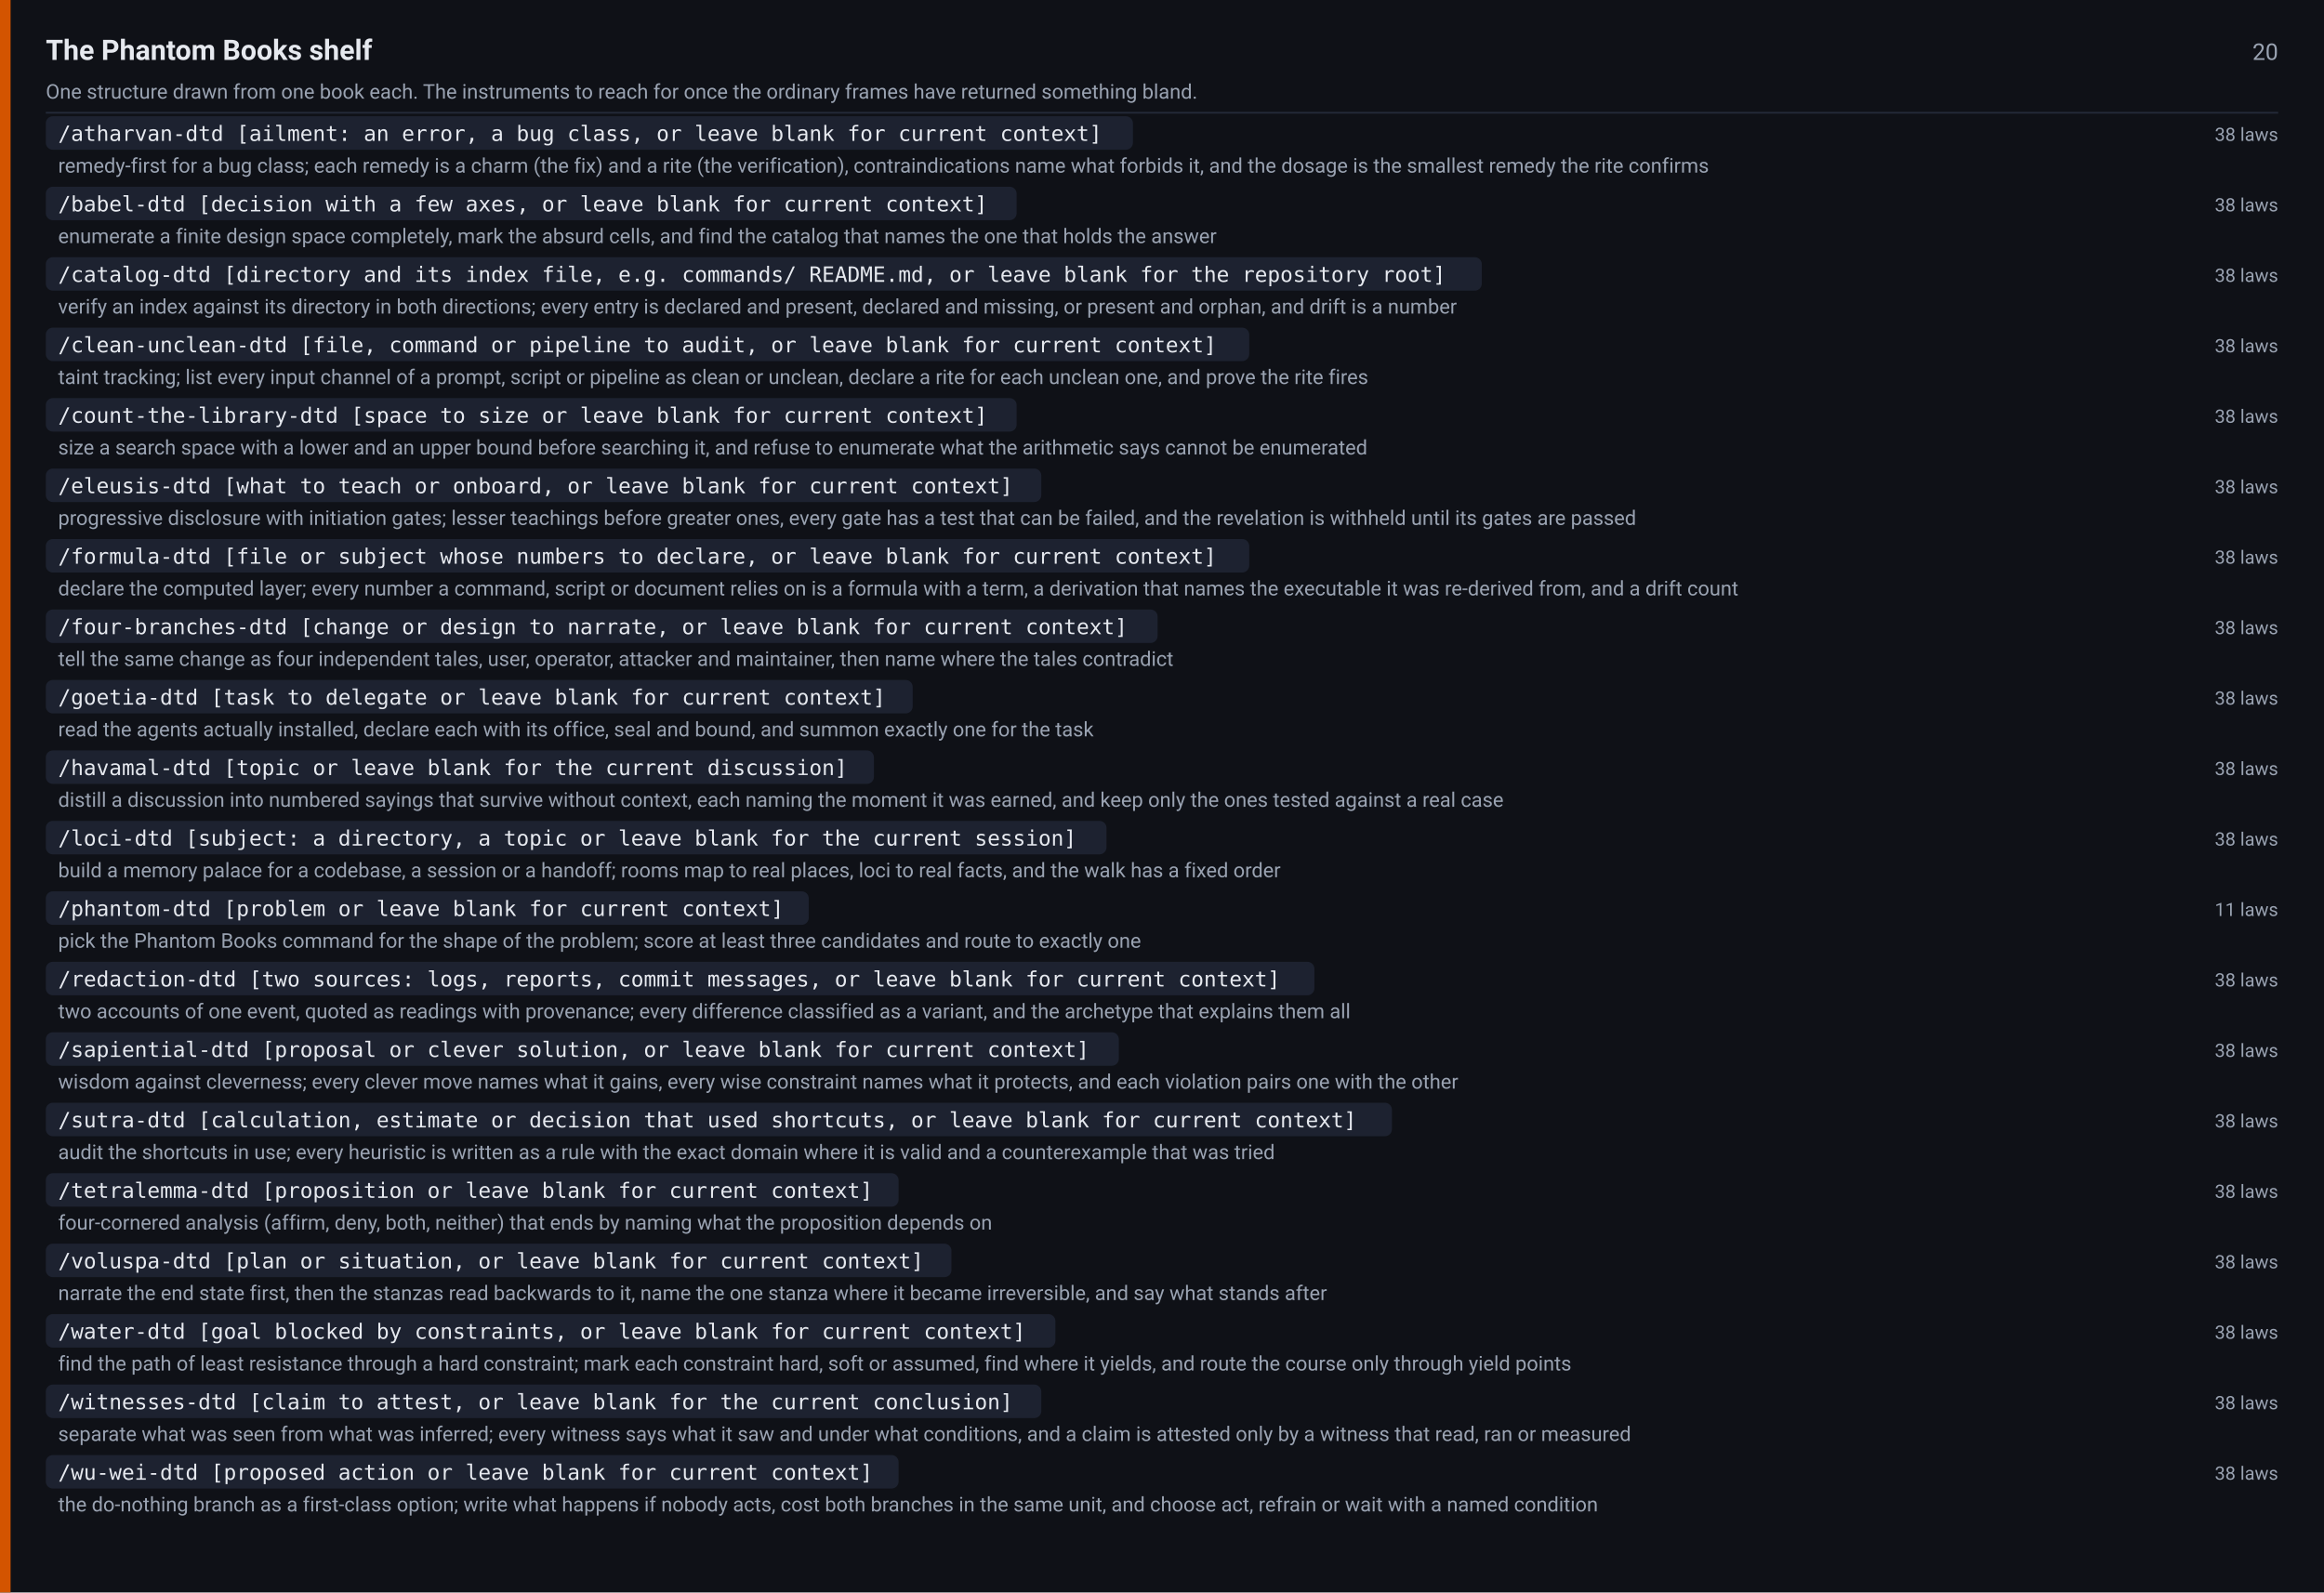
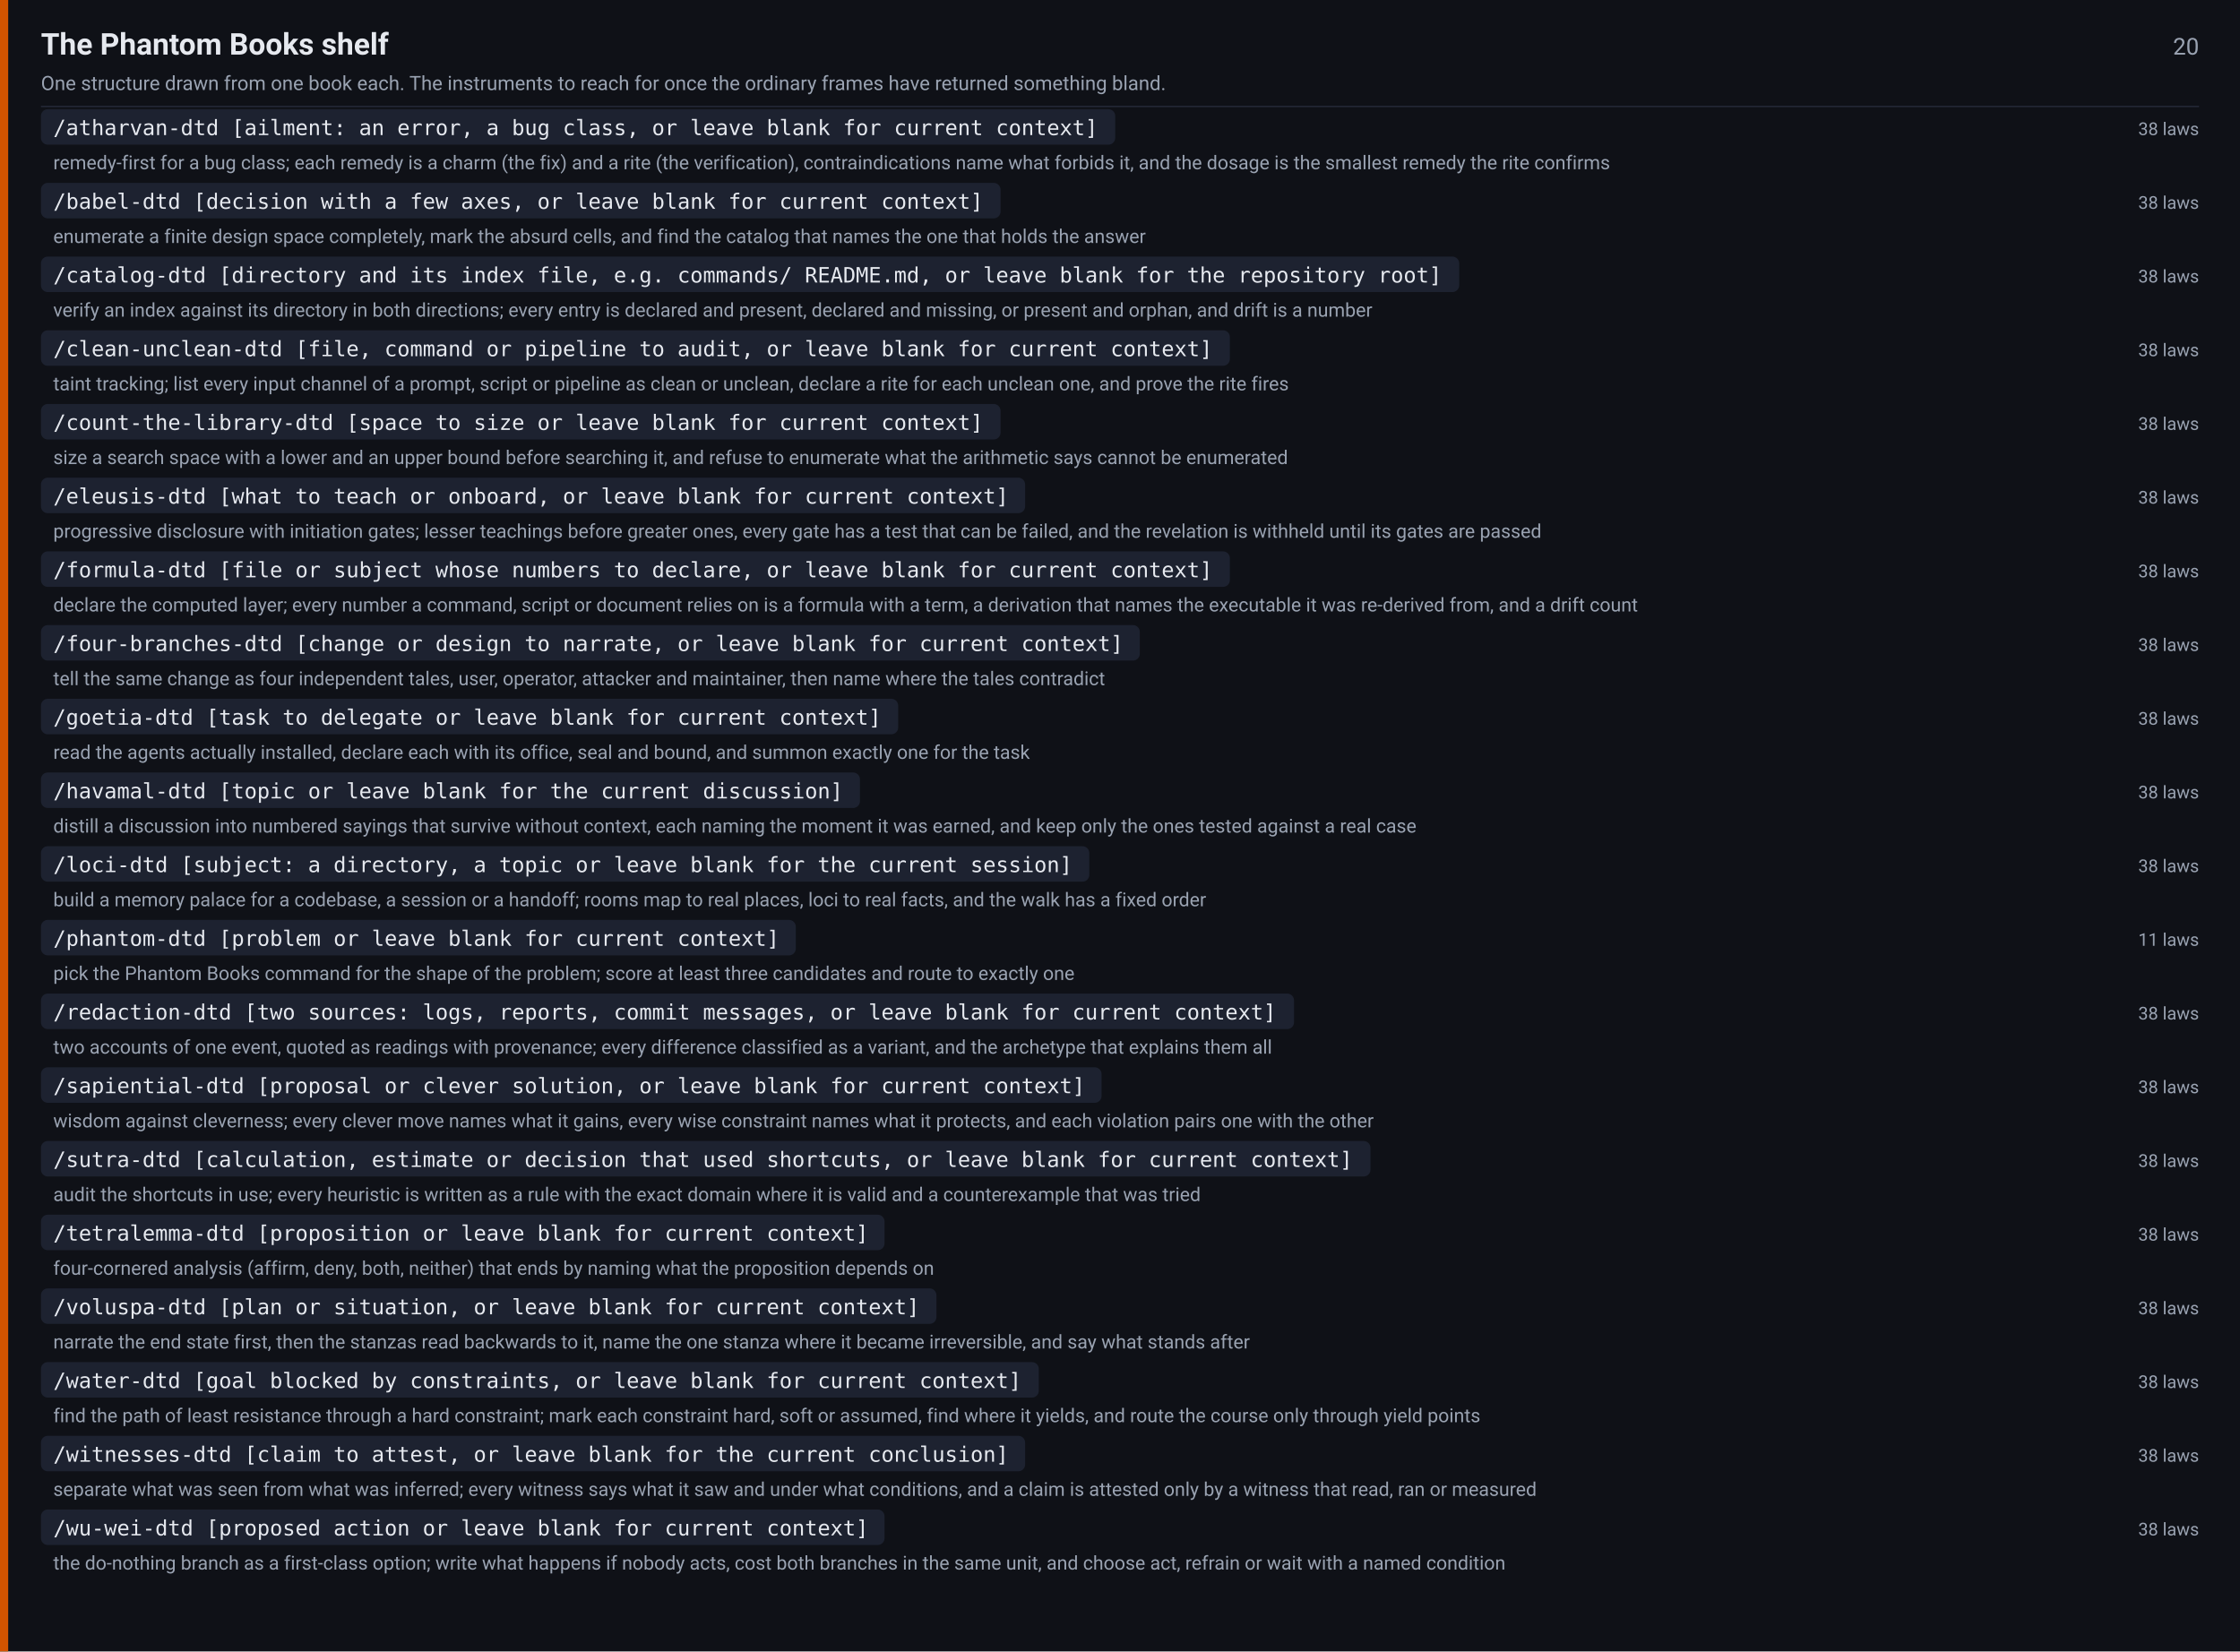
- <svg xmlns="http://www.w3.org/2000/svg" width="1319" height="904" viewBox="0 0 1319 904" font-family="-apple-system,BlinkMacSystemFont,Segoe UI,Roboto,Helvetica,Arial,sans-serif">
-   <rect width="1319" height="904" fill="#0f1117" />
-   <rect x="0" y="0" width="6" height="904" fill="#d35400" />
-   <text x="26" y="34" font-size="16" font-weight="600" fill="#e6e9ef">The Phantom Books shelf</text>
-   <text x="1293" y="34" font-size="13" fill="#9aa3b2" text-anchor="end">20</text>
-   <text x="26" y="56" font-size="11.5" fill="#9aa3b2">One structure drawn from one book each. The instruments to reach for once the ordinary frames have returned something bland.</text>
-   <line x1="26" y1="64" x2="1293" y2="64" stroke="#242938" stroke-width="1" />
-   <rect x="26" y="66" width="617" height="19" rx="4" fill="#1d2230" />
-   <text x="33" y="80" font-size="12" font-family="ui-monospace,SFMono-Regular,Menlo,Consolas,monospace" fill="#e6e9ef">/atharvan-dtd [ailment: an error, a bug class, or leave blank for current context]</text>
-   <text x="33" y="98" font-size="11.5" fill="#9aa3b2">remedy-first for a bug class; each remedy is a charm (the fix) and a rite (the verification), contraindications name what forbids it, and the dosage is the smallest remedy the rite confirms</text>
-   <text x="1293" y="80" font-size="10.5" fill="#9aa3b2" text-anchor="end">38 laws</text>
-   <rect x="26" y="106" width="551" height="19" rx="4" fill="#1d2230" />
-   <text x="33" y="120" font-size="12" font-family="ui-monospace,SFMono-Regular,Menlo,Consolas,monospace" fill="#e6e9ef">/babel-dtd [decision with a few axes, or leave blank for current context]</text>
-   <text x="33" y="138" font-size="11.5" fill="#9aa3b2">enumerate a finite design space completely, mark the absurd cells, and find the catalog that names the one that holds the answer</text>
-   <text x="1293" y="120" font-size="10.5" fill="#9aa3b2" text-anchor="end">38 laws</text>
-   <rect x="26" y="146" width="815" height="19" rx="4" fill="#1d2230" />
-   <text x="33" y="160" font-size="12" font-family="ui-monospace,SFMono-Regular,Menlo,Consolas,monospace" fill="#e6e9ef">/catalog-dtd [directory and its index file, e.g. commands/ README.md, or leave blank for the repository root]</text>
-   <text x="33" y="178" font-size="11.5" fill="#9aa3b2">verify an index against its directory in both directions; every entry is declared and present, declared and missing, or present and orphan, and drift is a number</text>
-   <text x="1293" y="160" font-size="10.5" fill="#9aa3b2" text-anchor="end">38 laws</text>
-   <rect x="26" y="186" width="683" height="19" rx="4" fill="#1d2230" />
-   <text x="33" y="200" font-size="12" font-family="ui-monospace,SFMono-Regular,Menlo,Consolas,monospace" fill="#e6e9ef">/clean-unclean-dtd [file, command or pipeline to audit, or leave blank for current context]</text>
-   <text x="33" y="218" font-size="11.5" fill="#9aa3b2">taint tracking; list every input channel of a prompt, script or pipeline as clean or unclean, declare a rite for each unclean one, and prove the rite fires</text>
-   <text x="1293" y="200" font-size="10.5" fill="#9aa3b2" text-anchor="end">38 laws</text>
-   <rect x="26" y="226" width="551" height="19" rx="4" fill="#1d2230" />
-   <text x="33" y="240" font-size="12" font-family="ui-monospace,SFMono-Regular,Menlo,Consolas,monospace" fill="#e6e9ef">/count-the-library-dtd [space to size or leave blank for current context]</text>
-   <text x="33" y="258" font-size="11.5" fill="#9aa3b2">size a search space with a lower and an upper bound before searching it, and refuse to enumerate what the arithmetic says cannot be enumerated</text>
-   <text x="1293" y="240" font-size="10.5" fill="#9aa3b2" text-anchor="end">38 laws</text>
-   <rect x="26" y="266" width="565" height="19" rx="4" fill="#1d2230" />
-   <text x="33" y="280" font-size="12" font-family="ui-monospace,SFMono-Regular,Menlo,Consolas,monospace" fill="#e6e9ef">/eleusis-dtd [what to teach or onboard, or leave blank for current context]</text>
-   <text x="33" y="298" font-size="11.5" fill="#9aa3b2">progressive disclosure with initiation gates; lesser teachings before greater ones, every gate has a test that can be failed, and the revelation is withheld until its gates are passed</text>
-   <text x="1293" y="280" font-size="10.5" fill="#9aa3b2" text-anchor="end">38 laws</text>
-   <rect x="26" y="306" width="683" height="19" rx="4" fill="#1d2230" />
-   <text x="33" y="320" font-size="12" font-family="ui-monospace,SFMono-Regular,Menlo,Consolas,monospace" fill="#e6e9ef">/formula-dtd [file or subject whose numbers to declare, or leave blank for current context]</text>
-   <text x="33" y="338" font-size="11.5" fill="#9aa3b2">declare the computed layer; every number a command, script or document relies on is a formula with a term, a derivation that names the executable it was re-derived from, and a drift count</text>
-   <text x="1293" y="320" font-size="10.5" fill="#9aa3b2" text-anchor="end">38 laws</text>
-   <rect x="26" y="346" width="631" height="19" rx="4" fill="#1d2230" />
-   <text x="33" y="360" font-size="12" font-family="ui-monospace,SFMono-Regular,Menlo,Consolas,monospace" fill="#e6e9ef">/four-branches-dtd [change or design to narrate, or leave blank for current context]</text>
-   <text x="33" y="378" font-size="11.5" fill="#9aa3b2">tell the same change as four independent tales, user, operator, attacker and maintainer, then name where the tales contradict</text>
-   <text x="1293" y="360" font-size="10.5" fill="#9aa3b2" text-anchor="end">38 laws</text>
-   <rect x="26" y="386" width="492" height="19" rx="4" fill="#1d2230" />
-   <text x="33" y="400" font-size="12" font-family="ui-monospace,SFMono-Regular,Menlo,Consolas,monospace" fill="#e6e9ef">/goetia-dtd [task to delegate or leave blank for current context]</text>
-   <text x="33" y="418" font-size="11.5" fill="#9aa3b2">read the agents actually installed, declare each with its office, seal and bound, and summon exactly one for the task</text>
-   <text x="1293" y="400" font-size="10.5" fill="#9aa3b2" text-anchor="end">38 laws</text>
-   <rect x="26" y="426" width="470" height="19" rx="4" fill="#1d2230" />
-   <text x="33" y="440" font-size="12" font-family="ui-monospace,SFMono-Regular,Menlo,Consolas,monospace" fill="#e6e9ef">/havamal-dtd [topic or leave blank for the current discussion]</text>
-   <text x="33" y="458" font-size="11.5" fill="#9aa3b2">distill a discussion into numbered sayings that survive without context, each naming the moment it was earned, and keep only the ones tested against a real case</text>
-   <text x="1293" y="440" font-size="10.5" fill="#9aa3b2" text-anchor="end">38 laws</text>
-   <rect x="26" y="466" width="602" height="19" rx="4" fill="#1d2230" />
-   <text x="33" y="480" font-size="12" font-family="ui-monospace,SFMono-Regular,Menlo,Consolas,monospace" fill="#e6e9ef">/loci-dtd [subject: a directory, a topic or leave blank for the current session]</text>
-   <text x="33" y="498" font-size="11.5" fill="#9aa3b2">build a memory palace for a codebase, a session or a handoff; rooms map to real places, loci to real facts, and the walk has a fixed order</text>
-   <text x="1293" y="480" font-size="10.5" fill="#9aa3b2" text-anchor="end">38 laws</text>
-   <rect x="26" y="506" width="433" height="19" rx="4" fill="#1d2230" />
-   <text x="33" y="520" font-size="12" font-family="ui-monospace,SFMono-Regular,Menlo,Consolas,monospace" fill="#e6e9ef">/phantom-dtd [problem or leave blank for current context]</text>
-   <text x="33" y="538" font-size="11.5" fill="#9aa3b2">pick the Phantom Books command for the shape of the problem; score at least three candidates and route to exactly one</text>
-   <text x="1293" y="520" font-size="10.5" fill="#9aa3b2" text-anchor="end">11 laws</text>
-   <rect x="26" y="546" width="720" height="19" rx="4" fill="#1d2230" />
-   <text x="33" y="560" font-size="12" font-family="ui-monospace,SFMono-Regular,Menlo,Consolas,monospace" fill="#e6e9ef">/redaction-dtd [two sources: logs, reports, commit messages, or leave blank for current context]</text>
-   <text x="33" y="578" font-size="11.5" fill="#9aa3b2">two accounts of one event, quoted as readings with provenance; every difference classified as a variant, and the archetype that explains them all</text>
-   <text x="1293" y="560" font-size="10.5" fill="#9aa3b2" text-anchor="end">38 laws</text>
-   <rect x="26" y="586" width="609" height="19" rx="4" fill="#1d2230" />
-   <text x="33" y="600" font-size="12" font-family="ui-monospace,SFMono-Regular,Menlo,Consolas,monospace" fill="#e6e9ef">/sapiential-dtd [proposal or clever solution, or leave blank for current context]</text>
-   <text x="33" y="618" font-size="11.5" fill="#9aa3b2">wisdom against cleverness; every clever move names what it gains, every wise constraint names what it protects, and each violation pairs one with the other</text>
-   <text x="1293" y="600" font-size="10.5" fill="#9aa3b2" text-anchor="end">38 laws</text>
-   <rect x="26" y="626" width="764" height="19" rx="4" fill="#1d2230" />
-   <text x="33" y="640" font-size="12" font-family="ui-monospace,SFMono-Regular,Menlo,Consolas,monospace" fill="#e6e9ef">/sutra-dtd [calculation, estimate or decision that used shortcuts, or leave blank for current context]</text>
-   <text x="33" y="658" font-size="11.5" fill="#9aa3b2">audit the shortcuts in use; every heuristic is written as a rule with the exact domain where it is valid and a counterexample that was tried</text>
-   <text x="1293" y="640" font-size="10.5" fill="#9aa3b2" text-anchor="end">38 laws</text>
-   <rect x="26" y="666" width="484" height="19" rx="4" fill="#1d2230" />
-   <text x="33" y="680" font-size="12" font-family="ui-monospace,SFMono-Regular,Menlo,Consolas,monospace" fill="#e6e9ef">/tetralemma-dtd [proposition or leave blank for current context]</text>
-   <text x="33" y="698" font-size="11.5" fill="#9aa3b2">four-cornered analysis (affirm, deny, both, neither) that ends by naming what the proposition depends on</text>
-   <text x="1293" y="680" font-size="10.5" fill="#9aa3b2" text-anchor="end">38 laws</text>
-   <rect x="26" y="706" width="514" height="19" rx="4" fill="#1d2230" />
-   <text x="33" y="720" font-size="12" font-family="ui-monospace,SFMono-Regular,Menlo,Consolas,monospace" fill="#e6e9ef">/voluspa-dtd [plan or situation, or leave blank for current context]</text>
-   <text x="33" y="738" font-size="11.5" fill="#9aa3b2">narrate the end state first, then the stanzas read backwards to it, name the one stanza where it became irreversible, and say what stands after</text>
-   <text x="1293" y="720" font-size="10.5" fill="#9aa3b2" text-anchor="end">38 laws</text>
-   <rect x="26" y="746" width="573" height="19" rx="4" fill="#1d2230" />
-   <text x="33" y="760" font-size="12" font-family="ui-monospace,SFMono-Regular,Menlo,Consolas,monospace" fill="#e6e9ef">/water-dtd [goal blocked by constraints, or leave blank for current context]</text>
-   <text x="33" y="778" font-size="11.5" fill="#9aa3b2">find the path of least resistance through a hard constraint; mark each constraint hard, soft or assumed, find where it yields, and route the course only through yield points</text>
-   <text x="1293" y="760" font-size="10.5" fill="#9aa3b2" text-anchor="end">38 laws</text>
-   <rect x="26" y="786" width="565" height="19" rx="4" fill="#1d2230" />
-   <text x="33" y="800" font-size="12" font-family="ui-monospace,SFMono-Regular,Menlo,Consolas,monospace" fill="#e6e9ef">/witnesses-dtd [claim to attest, or leave blank for the current conclusion]</text>
-   <text x="33" y="818" font-size="11.5" fill="#9aa3b2">separate what was seen from what was inferred; every witness says what it saw and under what conditions, and a claim is attested only by a witness that read, ran or measured</text>
-   <text x="1293" y="800" font-size="10.5" fill="#9aa3b2" text-anchor="end">38 laws</text>
-   <rect x="26" y="826" width="484" height="19" rx="4" fill="#1d2230" />
-   <text x="33" y="840" font-size="12" font-family="ui-monospace,SFMono-Regular,Menlo,Consolas,monospace" fill="#e6e9ef">/wu-wei-dtd [proposed action or leave blank for current context]</text>
-   <text x="33" y="858" font-size="11.5" fill="#9aa3b2">the do-nothing branch as a first-class option; write what happens if nobody acts, cost both branches in the same unit, and choose act, refrain or wait with a named condition</text>
-   <text x="1293" y="840" font-size="10.5" fill="#9aa3b2" text-anchor="end">38 laws</text>
+ <svg xmlns="http://www.w3.org/2000/svg" width="1641" height="1210" viewBox="0 0 1641 1210" font-family="-apple-system,BlinkMacSystemFont,Segoe UI,Roboto,Helvetica,Arial,sans-serif">
+   <rect width="1641" height="1210" fill="#0f1117" />
+   <rect x="0" y="0" width="6" height="1210" fill="#d35400" />
+   <text x="30" y="40" font-size="22" font-weight="600" fill="#e6e9ef">The Phantom Books shelf</text>
+   <text x="1611" y="40" font-size="17" fill="#9aa3b2" text-anchor="end">20</text>
+   <text x="30" y="66" font-size="14.5" fill="#9aa3b2">One structure drawn from one book each. The instruments to reach for once the ordinary frames have returned something bland.</text>
+   <line x1="30" y1="78" x2="1611" y2="78" stroke="#242938" stroke-width="1" />
+   <rect x="30" y="80" width="787" height="26" rx="5" fill="#1d2230" />
+   <text x="39" y="99" font-size="15.5" font-family="ui-monospace,SFMono-Regular,Menlo,Consolas,monospace" fill="#e6e9ef">/atharvan-dtd [ailment: an error, a bug class, or leave blank for current context]</text>
+   <text x="39" y="124" font-size="14" fill="#9aa3b2">remedy-first for a bug class; each remedy is a charm (the fix) and a rite (the verification), contraindications name what forbids it, and the dosage is the smallest remedy the rite confirms</text>
+   <text x="1611" y="99" font-size="13" fill="#9aa3b2" text-anchor="end">38 laws</text>
+   <rect x="30" y="134" width="703" height="26" rx="5" fill="#1d2230" />
+   <text x="39" y="153" font-size="15.5" font-family="ui-monospace,SFMono-Regular,Menlo,Consolas,monospace" fill="#e6e9ef">/babel-dtd [decision with a few axes, or leave blank for current context]</text>
+   <text x="39" y="178" font-size="14" fill="#9aa3b2">enumerate a finite design space completely, mark the absurd cells, and find the catalog that names the one that holds the answer</text>
+   <text x="1611" y="153" font-size="13" fill="#9aa3b2" text-anchor="end">38 laws</text>
+   <rect x="30" y="188" width="1039" height="26" rx="5" fill="#1d2230" />
+   <text x="39" y="207" font-size="15.5" font-family="ui-monospace,SFMono-Regular,Menlo,Consolas,monospace" fill="#e6e9ef">/catalog-dtd [directory and its index file, e.g. commands/ README.md, or leave blank for the repository root]</text>
+   <text x="39" y="232" font-size="14" fill="#9aa3b2">verify an index against its directory in both directions; every entry is declared and present, declared and missing, or present and orphan, and drift is a number</text>
+   <text x="1611" y="207" font-size="13" fill="#9aa3b2" text-anchor="end">38 laws</text>
+   <rect x="30" y="242" width="871" height="26" rx="5" fill="#1d2230" />
+   <text x="39" y="261" font-size="15.5" font-family="ui-monospace,SFMono-Regular,Menlo,Consolas,monospace" fill="#e6e9ef">/clean-unclean-dtd [file, command or pipeline to audit, or leave blank for current context]</text>
+   <text x="39" y="286" font-size="14" fill="#9aa3b2">taint tracking; list every input channel of a prompt, script or pipeline as clean or unclean, declare a rite for each unclean one, and prove the rite fires</text>
+   <text x="1611" y="261" font-size="13" fill="#9aa3b2" text-anchor="end">38 laws</text>
+   <rect x="30" y="296" width="703" height="26" rx="5" fill="#1d2230" />
+   <text x="39" y="315" font-size="15.5" font-family="ui-monospace,SFMono-Regular,Menlo,Consolas,monospace" fill="#e6e9ef">/count-the-library-dtd [space to size or leave blank for current context]</text>
+   <text x="39" y="340" font-size="14" fill="#9aa3b2">size a search space with a lower and an upper bound before searching it, and refuse to enumerate what the arithmetic says cannot be enumerated</text>
+   <text x="1611" y="315" font-size="13" fill="#9aa3b2" text-anchor="end">38 laws</text>
+   <rect x="30" y="350" width="721" height="26" rx="5" fill="#1d2230" />
+   <text x="39" y="369" font-size="15.5" font-family="ui-monospace,SFMono-Regular,Menlo,Consolas,monospace" fill="#e6e9ef">/eleusis-dtd [what to teach or onboard, or leave blank for current context]</text>
+   <text x="39" y="394" font-size="14" fill="#9aa3b2">progressive disclosure with initiation gates; lesser teachings before greater ones, every gate has a test that can be failed, and the revelation is withheld until its gates are passed</text>
+   <text x="1611" y="369" font-size="13" fill="#9aa3b2" text-anchor="end">38 laws</text>
+   <rect x="30" y="404" width="871" height="26" rx="5" fill="#1d2230" />
+   <text x="39" y="423" font-size="15.5" font-family="ui-monospace,SFMono-Regular,Menlo,Consolas,monospace" fill="#e6e9ef">/formula-dtd [file or subject whose numbers to declare, or leave blank for current context]</text>
+   <text x="39" y="448" font-size="14" fill="#9aa3b2">declare the computed layer; every number a command, script or document relies on is a formula with a term, a derivation that names the executable it was re-derived from, and a drift count</text>
+   <text x="1611" y="423" font-size="13" fill="#9aa3b2" text-anchor="end">38 laws</text>
+   <rect x="30" y="458" width="805" height="26" rx="5" fill="#1d2230" />
+   <text x="39" y="477" font-size="15.5" font-family="ui-monospace,SFMono-Regular,Menlo,Consolas,monospace" fill="#e6e9ef">/four-branches-dtd [change or design to narrate, or leave blank for current context]</text>
+   <text x="39" y="502" font-size="14" fill="#9aa3b2">tell the same change as four independent tales, user, operator, attacker and maintainer, then name where the tales contradict</text>
+   <text x="1611" y="477" font-size="13" fill="#9aa3b2" text-anchor="end">38 laws</text>
+   <rect x="30" y="512" width="628" height="26" rx="5" fill="#1d2230" />
+   <text x="39" y="531" font-size="15.5" font-family="ui-monospace,SFMono-Regular,Menlo,Consolas,monospace" fill="#e6e9ef">/goetia-dtd [task to delegate or leave blank for current context]</text>
+   <text x="39" y="556" font-size="14" fill="#9aa3b2">read the agents actually installed, declare each with its office, seal and bound, and summon exactly one for the task</text>
+   <text x="1611" y="531" font-size="13" fill="#9aa3b2" text-anchor="end">38 laws</text>
+   <rect x="30" y="566" width="600" height="26" rx="5" fill="#1d2230" />
+   <text x="39" y="585" font-size="15.5" font-family="ui-monospace,SFMono-Regular,Menlo,Consolas,monospace" fill="#e6e9ef">/havamal-dtd [topic or leave blank for the current discussion]</text>
+   <text x="39" y="610" font-size="14" fill="#9aa3b2">distill a discussion into numbered sayings that survive without context, each naming the moment it was earned, and keep only the ones tested against a real case</text>
+   <text x="1611" y="585" font-size="13" fill="#9aa3b2" text-anchor="end">38 laws</text>
+   <rect x="30" y="620" width="768" height="26" rx="5" fill="#1d2230" />
+   <text x="39" y="639" font-size="15.5" font-family="ui-monospace,SFMono-Regular,Menlo,Consolas,monospace" fill="#e6e9ef">/loci-dtd [subject: a directory, a topic or leave blank for the current session]</text>
+   <text x="39" y="664" font-size="14" fill="#9aa3b2">build a memory palace for a codebase, a session or a handoff; rooms map to real places, loci to real facts, and the walk has a fixed order</text>
+   <text x="1611" y="639" font-size="13" fill="#9aa3b2" text-anchor="end">38 laws</text>
+   <rect x="30" y="674" width="553" height="26" rx="5" fill="#1d2230" />
+   <text x="39" y="693" font-size="15.5" font-family="ui-monospace,SFMono-Regular,Menlo,Consolas,monospace" fill="#e6e9ef">/phantom-dtd [problem or leave blank for current context]</text>
+   <text x="39" y="718" font-size="14" fill="#9aa3b2">pick the Phantom Books command for the shape of the problem; score at least three candidates and route to exactly one</text>
+   <text x="1611" y="693" font-size="13" fill="#9aa3b2" text-anchor="end">11 laws</text>
+   <rect x="30" y="728" width="918" height="26" rx="5" fill="#1d2230" />
+   <text x="39" y="747" font-size="15.5" font-family="ui-monospace,SFMono-Regular,Menlo,Consolas,monospace" fill="#e6e9ef">/redaction-dtd [two sources: logs, reports, commit messages, or leave blank for current context]</text>
+   <text x="39" y="772" font-size="14" fill="#9aa3b2">two accounts of one event, quoted as readings with provenance; every difference classified as a variant, and the archetype that explains them all</text>
+   <text x="1611" y="747" font-size="13" fill="#9aa3b2" text-anchor="end">38 laws</text>
+   <rect x="30" y="782" width="777" height="26" rx="5" fill="#1d2230" />
+   <text x="39" y="801" font-size="15.5" font-family="ui-monospace,SFMono-Regular,Menlo,Consolas,monospace" fill="#e6e9ef">/sapiential-dtd [proposal or clever solution, or leave blank for current context]</text>
+   <text x="39" y="826" font-size="14" fill="#9aa3b2">wisdom against cleverness; every clever move names what it gains, every wise constraint names what it protects, and each violation pairs one with the other</text>
+   <text x="1611" y="801" font-size="13" fill="#9aa3b2" text-anchor="end">38 laws</text>
+   <rect x="30" y="836" width="974" height="26" rx="5" fill="#1d2230" />
+   <text x="39" y="855" font-size="15.5" font-family="ui-monospace,SFMono-Regular,Menlo,Consolas,monospace" fill="#e6e9ef">/sutra-dtd [calculation, estimate or decision that used shortcuts, or leave blank for current context]</text>
+   <text x="39" y="880" font-size="14" fill="#9aa3b2">audit the shortcuts in use; every heuristic is written as a rule with the exact domain where it is valid and a counterexample that was tried</text>
+   <text x="1611" y="855" font-size="13" fill="#9aa3b2" text-anchor="end">38 laws</text>
+   <rect x="30" y="890" width="618" height="26" rx="5" fill="#1d2230" />
+   <text x="39" y="909" font-size="15.5" font-family="ui-monospace,SFMono-Regular,Menlo,Consolas,monospace" fill="#e6e9ef">/tetralemma-dtd [proposition or leave blank for current context]</text>
+   <text x="39" y="934" font-size="14" fill="#9aa3b2">four-cornered analysis (affirm, deny, both, neither) that ends by naming what the proposition depends on</text>
+   <text x="1611" y="909" font-size="13" fill="#9aa3b2" text-anchor="end">38 laws</text>
+   <rect x="30" y="944" width="656" height="26" rx="5" fill="#1d2230" />
+   <text x="39" y="963" font-size="15.5" font-family="ui-monospace,SFMono-Regular,Menlo,Consolas,monospace" fill="#e6e9ef">/voluspa-dtd [plan or situation, or leave blank for current context]</text>
+   <text x="39" y="988" font-size="14" fill="#9aa3b2">narrate the end state first, then the stanzas read backwards to it, name the one stanza where it became irreversible, and say what stands after</text>
+   <text x="1611" y="963" font-size="13" fill="#9aa3b2" text-anchor="end">38 laws</text>
+   <rect x="30" y="998" width="731" height="26" rx="5" fill="#1d2230" />
+   <text x="39" y="1017" font-size="15.5" font-family="ui-monospace,SFMono-Regular,Menlo,Consolas,monospace" fill="#e6e9ef">/water-dtd [goal blocked by constraints, or leave blank for current context]</text>
+   <text x="39" y="1042" font-size="14" fill="#9aa3b2">find the path of least resistance through a hard constraint; mark each constraint hard, soft or assumed, find where it yields, and route the course only through yield points</text>
+   <text x="1611" y="1017" font-size="13" fill="#9aa3b2" text-anchor="end">38 laws</text>
+   <rect x="30" y="1052" width="721" height="26" rx="5" fill="#1d2230" />
+   <text x="39" y="1071" font-size="15.5" font-family="ui-monospace,SFMono-Regular,Menlo,Consolas,monospace" fill="#e6e9ef">/witnesses-dtd [claim to attest, or leave blank for the current conclusion]</text>
+   <text x="39" y="1096" font-size="14" fill="#9aa3b2">separate what was seen from what was inferred; every witness says what it saw and under what conditions, and a claim is attested only by a witness that read, ran or measured</text>
+   <text x="1611" y="1071" font-size="13" fill="#9aa3b2" text-anchor="end">38 laws</text>
+   <rect x="30" y="1106" width="618" height="26" rx="5" fill="#1d2230" />
+   <text x="39" y="1125" font-size="15.5" font-family="ui-monospace,SFMono-Regular,Menlo,Consolas,monospace" fill="#e6e9ef">/wu-wei-dtd [proposed action or leave blank for current context]</text>
+   <text x="39" y="1150" font-size="14" fill="#9aa3b2">the do-nothing branch as a first-class option; write what happens if nobody acts, cost both branches in the same unit, and choose act, refrain or wait with a named condition</text>
+   <text x="1611" y="1125" font-size="13" fill="#9aa3b2" text-anchor="end">38 laws</text>
</svg>
